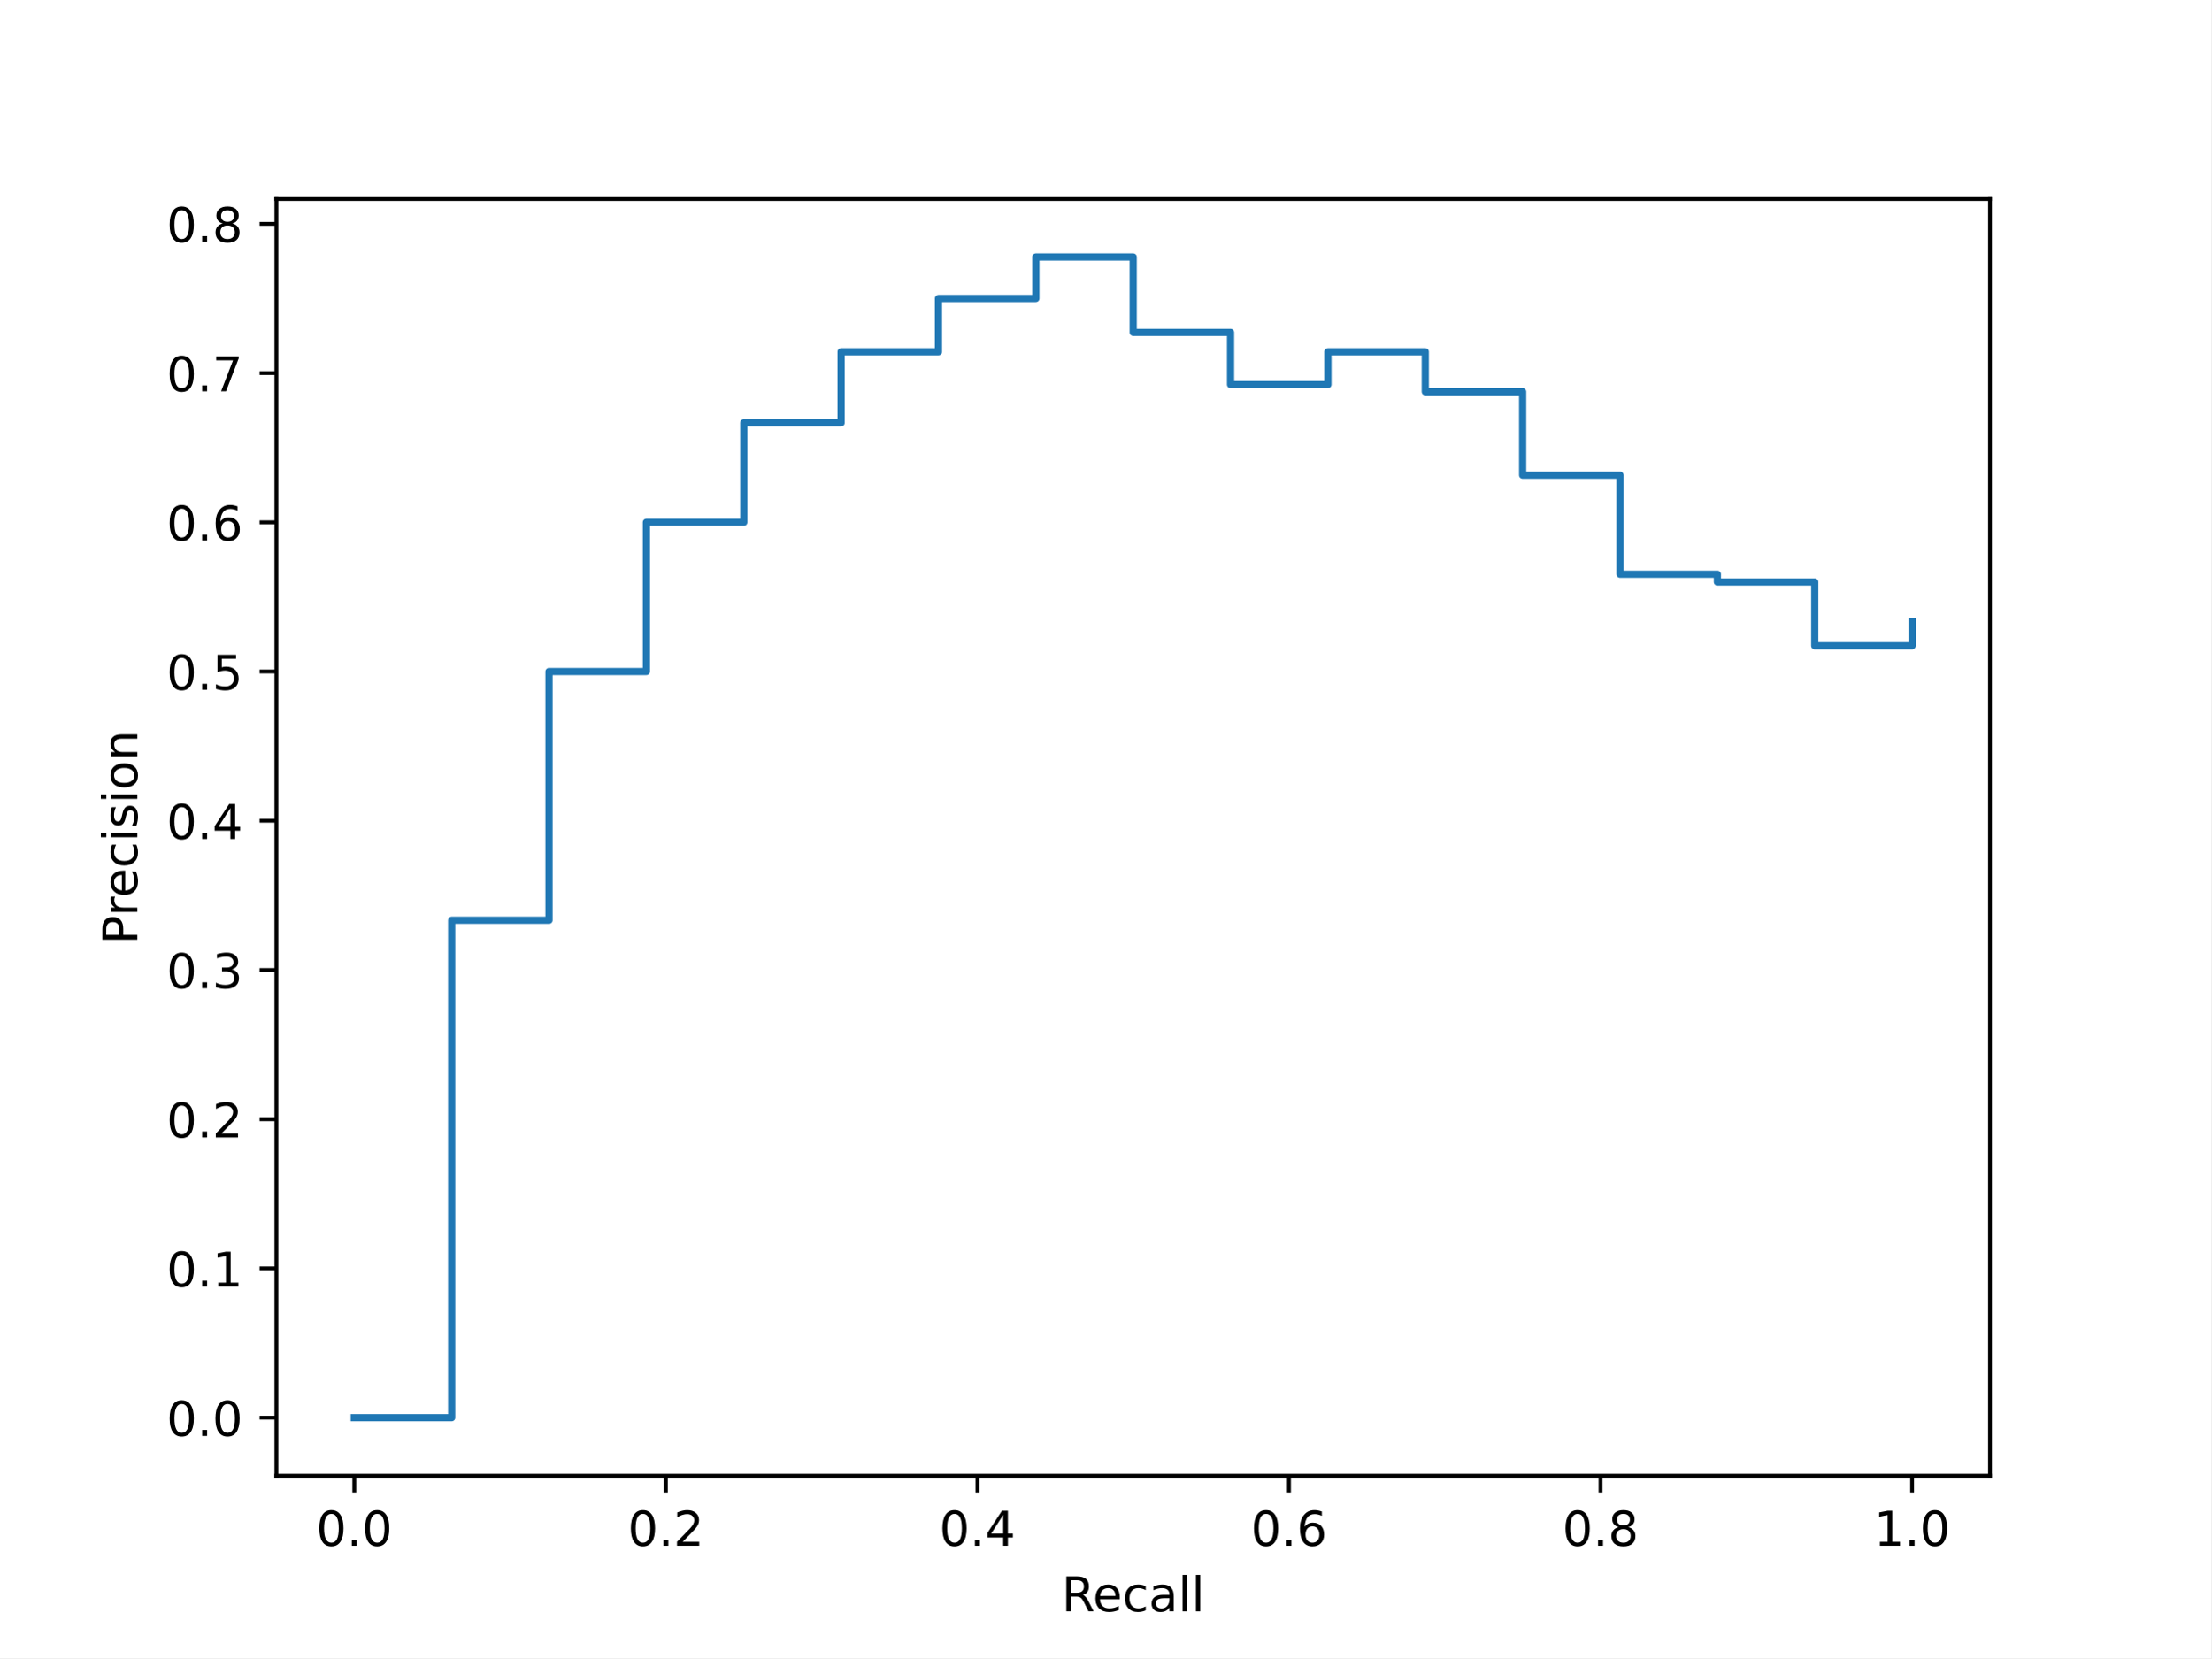
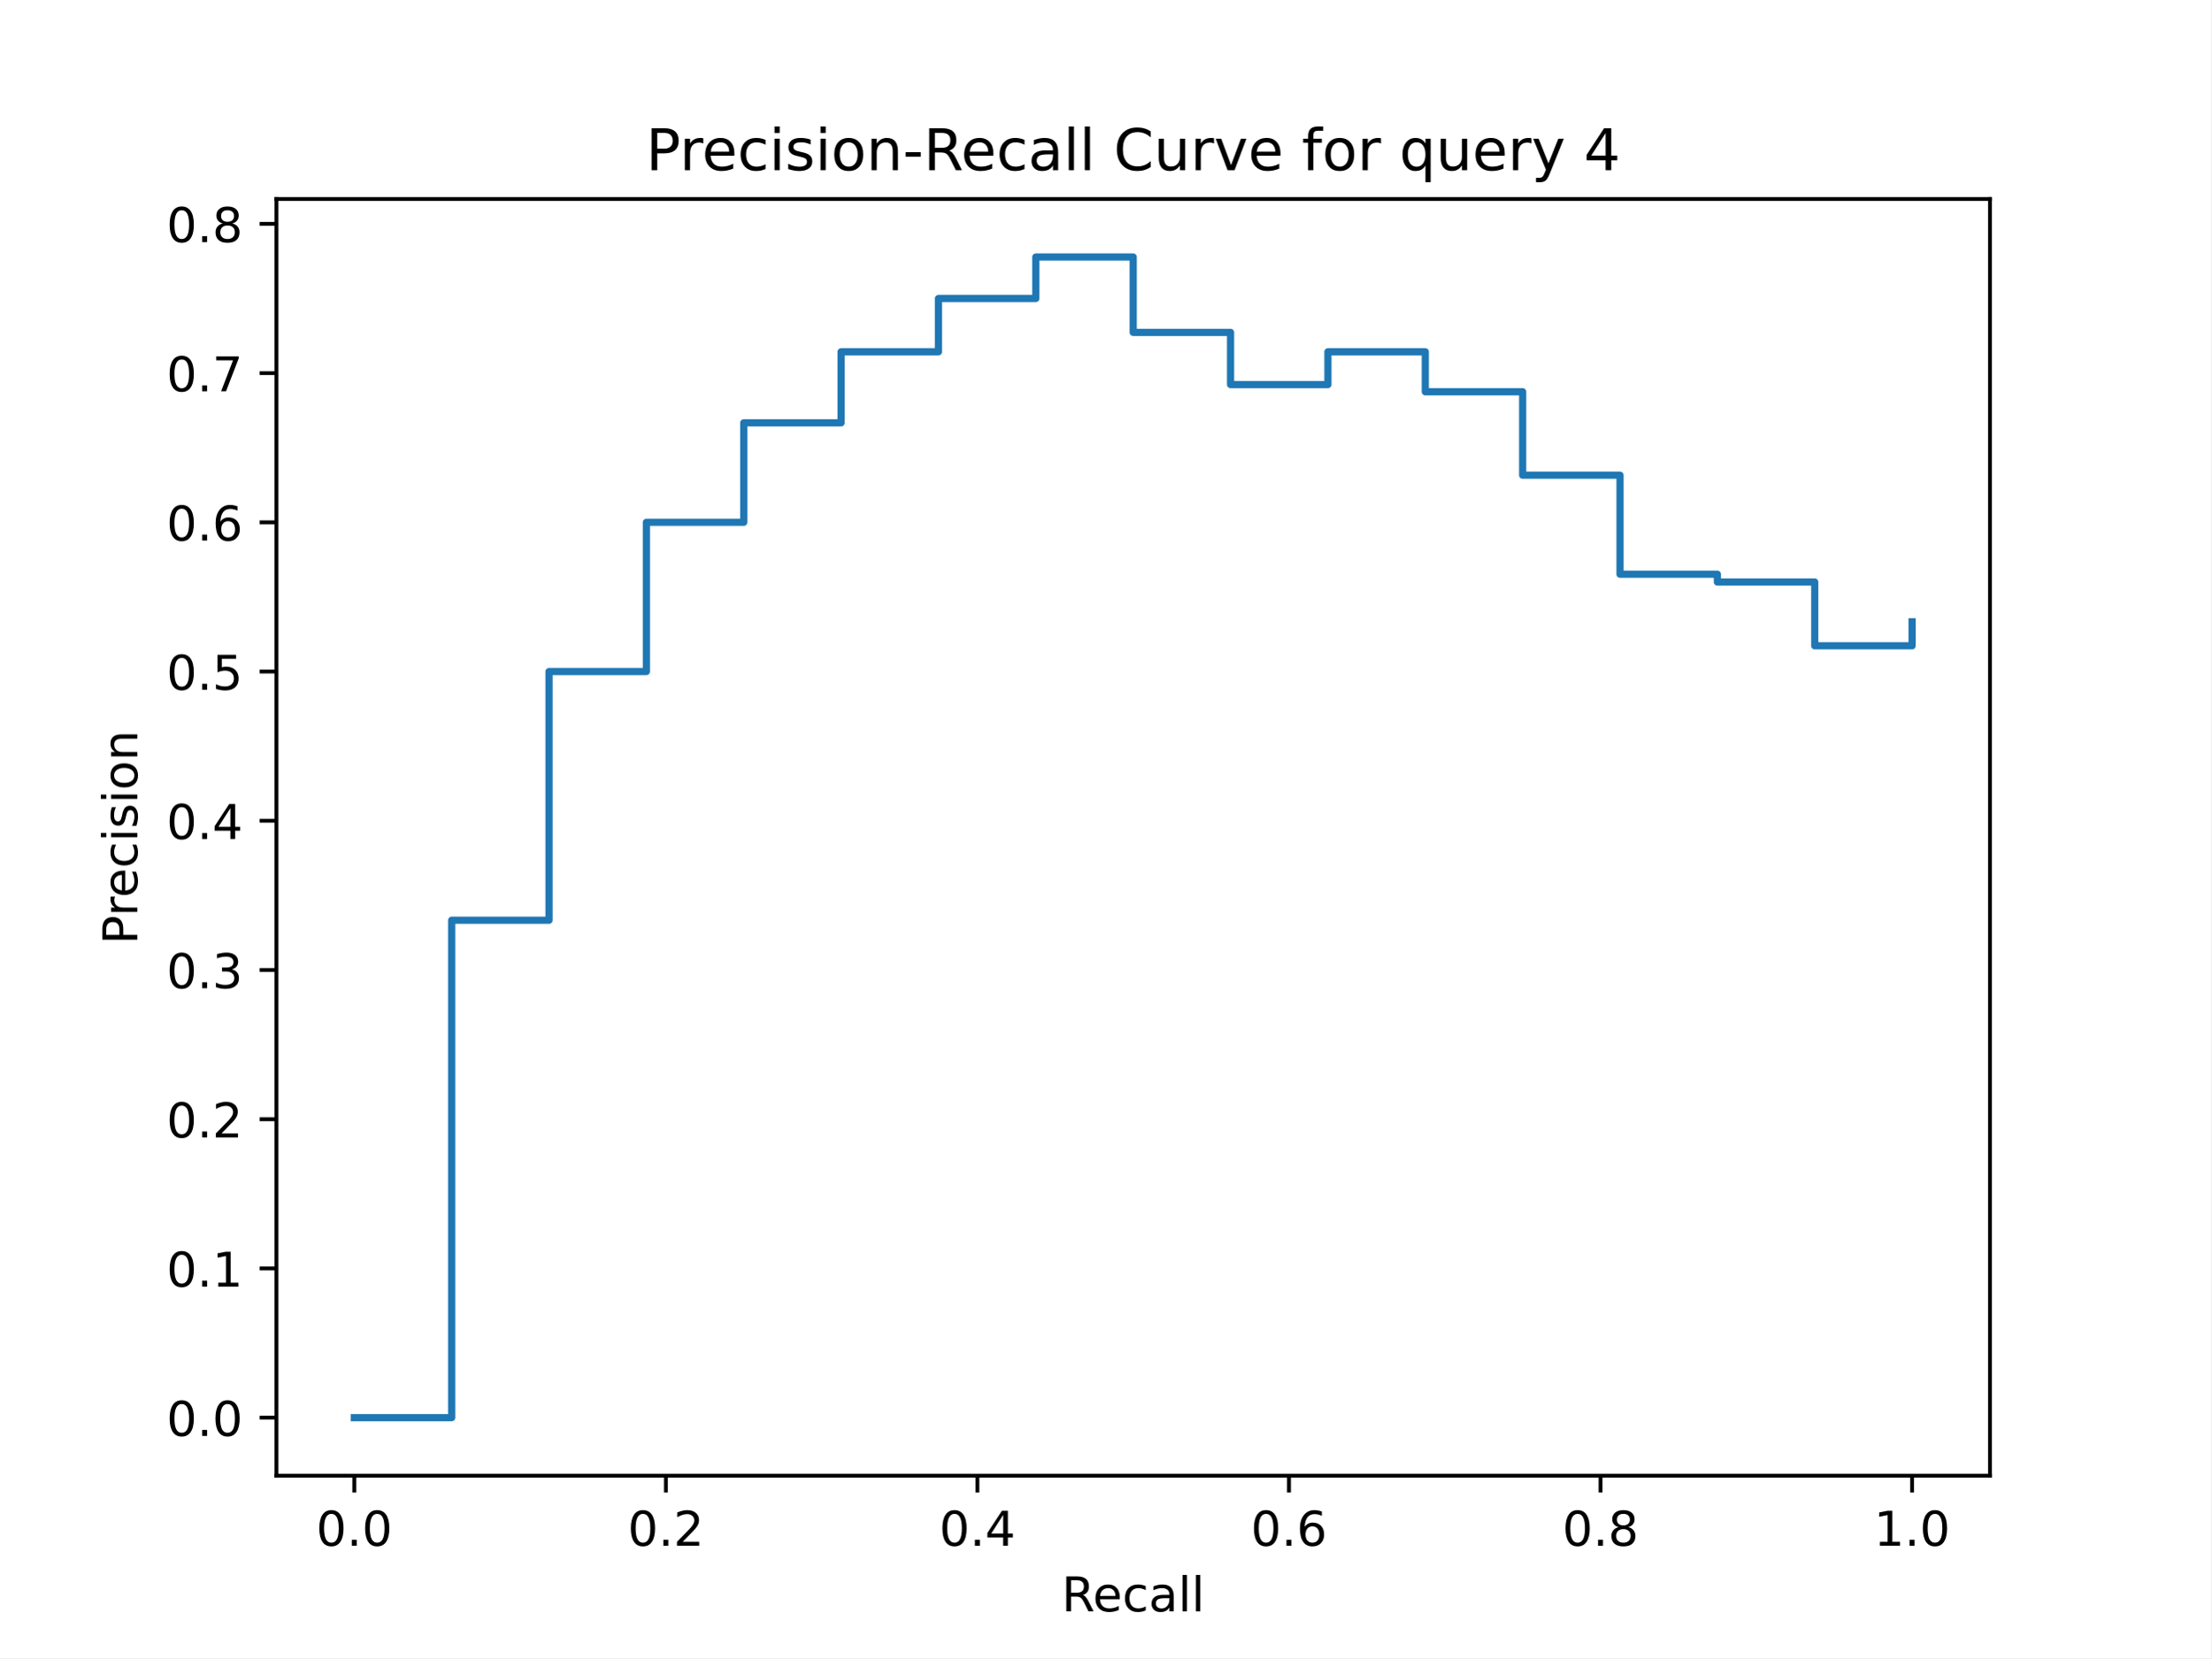
<svg xmlns="http://www.w3.org/2000/svg" xmlns:xlink="http://www.w3.org/1999/xlink" width="460.8pt" height="345.6pt" viewBox="0 0 460.8 345.6" version="1.1">
  <defs>
    <style type="text/css">*{stroke-linejoin: round; stroke-linecap: butt}</style>
  </defs>
  <g id="figure_1">
    <g id="patch_1">
      <path d="M 0 345.6  L 460.8 345.6  L 460.8 0  L 0 0  z " style="fill: #ffffff" />
    </g>
    <g id="axes_1">
      <g id="patch_2">
        <path d="M 57.6 307.584  L 414.72 307.584  L 414.72 41.472  L 57.6 41.472  z " style="fill: #ffffff" />
      </g>
      <g id="matplotlib.axis_1">
        <g id="xtick_1">
          <g id="line2d_1">
            <defs>
-               <path id="me06acd0be2" d="M 0 0  L 0 3.5  " style="stroke: #000000; stroke-width: 0.8" />
+               <path id="mb8bcb8ef0a" d="M 0 0  L 0 3.5  " style="stroke: #000000; stroke-width: 0.8" />
            </defs>
            <g>
-               <use xlink:href="#me06acd0be2" x="73.833" y="307.584" style="stroke: #000000; stroke-width: 0.8" />
+               <use xlink:href="#mb8bcb8ef0a" x="73.833" y="307.584" style="stroke: #000000; stroke-width: 0.8" />
            </g>
          </g>
          <g id="text_1">
-             <g transform="translate(65.88116 322.1824)scale(0.1 -0.1)">
+             <g transform="translate(65.88116 322.1824) scale(0.1 -0.1)">
              <defs>
                <path id="DejaVuSans-30" d="M 2034 4250  Q 1547 4250 1301 3770  Q 1056 3291 1056 2328  Q 1056 1369 1301 889  Q 1547 409 2034 409  Q 2525 409 2770 889  Q 3016 1369 3016 2328  Q 3016 3291 2770 3770  Q 2525 4250 2034 4250  z M 2034 4750  Q 2819 4750 3233 4129  Q 3647 3509 3647 2328  Q 3647 1150 3233 529  Q 2819 -91 2034 -91  Q 1250 -91 836 529  Q 422 1150 422 2328  Q 422 3509 836 4129  Q 1250 4750 2034 4750  z " transform="scale(0.015625)" />
                <path id="DejaVuSans-2e" d="M 684 794  L 1344 794  L 1344 0  L 684 0  L 684 794  z " transform="scale(0.015625)" />
              </defs>
              <use xlink:href="#DejaVuSans-30" />
              <use xlink:href="#DejaVuSans-2e" x="63.623" />
              <use xlink:href="#DejaVuSans-30" x="95.41" />
            </g>
          </g>
        </g>
        <g id="xtick_2">
          <g id="line2d_2">
            <g>
-               <use xlink:href="#me06acd0be2" x="138.764" y="307.584" style="stroke: #000000; stroke-width: 0.8" />
+               <use xlink:href="#mb8bcb8ef0a" x="138.764" y="307.584" style="stroke: #000000; stroke-width: 0.8" />
            </g>
          </g>
          <g id="text_2">
-             <g transform="translate(130.8121 322.1824)scale(0.1 -0.1)">
+             <g transform="translate(130.8121 322.1824) scale(0.1 -0.1)">
              <defs>
                <path id="DejaVuSans-32" d="M 1228 531  L 3431 531  L 3431 0  L 469 0  L 469 531  Q 828 903 1448 1529  Q 2069 2156 2228 2338  Q 2531 2678 2651 2914  Q 2772 3150 2772 3378  Q 2772 3750 2511 3984  Q 2250 4219 1831 4219  Q 1534 4219 1204 4116  Q 875 4013 500 3803  L 500 4441  Q 881 4594 1212 4672  Q 1544 4750 1819 4750  Q 2544 4750 2975 4387  Q 3406 4025 3406 3419  Q 3406 3131 3298 2873  Q 3191 2616 2906 2266  Q 2828 2175 2409 1742  Q 1991 1309 1228 531  z " transform="scale(0.015625)" />
              </defs>
              <use xlink:href="#DejaVuSans-30" />
              <use xlink:href="#DejaVuSans-2e" x="63.623" />
              <use xlink:href="#DejaVuSans-32" x="95.41" />
            </g>
          </g>
        </g>
        <g id="xtick_3">
          <g id="line2d_3">
            <g>
-               <use xlink:href="#me06acd0be2" x="203.695" y="307.584" style="stroke: #000000; stroke-width: 0.8" />
+               <use xlink:href="#mb8bcb8ef0a" x="203.695" y="307.584" style="stroke: #000000; stroke-width: 0.8" />
            </g>
          </g>
          <g id="text_3">
-             <g transform="translate(195.743 322.1824)scale(0.1 -0.1)">
+             <g transform="translate(195.743 322.1824) scale(0.1 -0.1)">
              <defs>
                <path id="DejaVuSans-34" d="M 2419 4116  L 825 1625  L 2419 1625  L 2419 4116  z M 2253 4666  L 3047 4666  L 3047 1625  L 3713 1625  L 3713 1100  L 3047 1100  L 3047 0  L 2419 0  L 2419 1100  L 313 1100  L 313 1709  L 2253 4666  z " transform="scale(0.015625)" />
              </defs>
              <use xlink:href="#DejaVuSans-30" />
              <use xlink:href="#DejaVuSans-2e" x="63.623" />
              <use xlink:href="#DejaVuSans-34" x="95.41" />
            </g>
          </g>
        </g>
        <g id="xtick_4">
          <g id="line2d_4">
            <g>
-               <use xlink:href="#me06acd0be2" x="268.625" y="307.584" style="stroke: #000000; stroke-width: 0.8" />
+               <use xlink:href="#mb8bcb8ef0a" x="268.625" y="307.584" style="stroke: #000000; stroke-width: 0.8" />
            </g>
          </g>
          <g id="text_4">
-             <g transform="translate(260.6739 322.1824)scale(0.1 -0.1)">
+             <g transform="translate(260.6739 322.1824) scale(0.1 -0.1)">
              <defs>
                <path id="DejaVuSans-36" d="M 2113 2584  Q 1688 2584 1439 2293  Q 1191 2003 1191 1497  Q 1191 994 1439 701  Q 1688 409 2113 409  Q 2538 409 2786 701  Q 3034 994 3034 1497  Q 3034 2003 2786 2293  Q 2538 2584 2113 2584  z M 3366 4563  L 3366 3988  Q 3128 4100 2886 4159  Q 2644 4219 2406 4219  Q 1781 4219 1451 3797  Q 1122 3375 1075 2522  Q 1259 2794 1537 2939  Q 1816 3084 2150 3084  Q 2853 3084 3261 2657  Q 3669 2231 3669 1497  Q 3669 778 3244 343  Q 2819 -91 2113 -91  Q 1303 -91 875 529  Q 447 1150 447 2328  Q 447 3434 972 4092  Q 1497 4750 2381 4750  Q 2619 4750 2861 4703  Q 3103 4656 3366 4563  z " transform="scale(0.015625)" />
              </defs>
              <use xlink:href="#DejaVuSans-30" />
              <use xlink:href="#DejaVuSans-2e" x="63.623" />
              <use xlink:href="#DejaVuSans-36" x="95.41" />
            </g>
          </g>
        </g>
        <g id="xtick_5">
          <g id="line2d_5">
            <g>
-               <use xlink:href="#me06acd0be2" x="333.556" y="307.584" style="stroke: #000000; stroke-width: 0.8" />
+               <use xlink:href="#mb8bcb8ef0a" x="333.556" y="307.584" style="stroke: #000000; stroke-width: 0.8" />
            </g>
          </g>
          <g id="text_5">
-             <g transform="translate(325.6048 322.1824)scale(0.1 -0.1)">
+             <g transform="translate(325.6048 322.1824) scale(0.1 -0.1)">
              <defs>
                <path id="DejaVuSans-38" d="M 2034 2216  Q 1584 2216 1326 1975  Q 1069 1734 1069 1313  Q 1069 891 1326 650  Q 1584 409 2034 409  Q 2484 409 2743 651  Q 3003 894 3003 1313  Q 3003 1734 2745 1975  Q 2488 2216 2034 2216  z M 1403 2484  Q 997 2584 770 2862  Q 544 3141 544 3541  Q 544 4100 942 4425  Q 1341 4750 2034 4750  Q 2731 4750 3128 4425  Q 3525 4100 3525 3541  Q 3525 3141 3298 2862  Q 3072 2584 2669 2484  Q 3125 2378 3379 2068  Q 3634 1759 3634 1313  Q 3634 634 3220 271  Q 2806 -91 2034 -91  Q 1263 -91 848 271  Q 434 634 434 1313  Q 434 1759 690 2068  Q 947 2378 1403 2484  z M 1172 3481  Q 1172 3119 1398 2916  Q 1625 2713 2034 2713  Q 2441 2713 2670 2916  Q 2900 3119 2900 3481  Q 2900 3844 2670 4047  Q 2441 4250 2034 4250  Q 1625 4250 1398 4047  Q 1172 3844 1172 3481  z " transform="scale(0.015625)" />
              </defs>
              <use xlink:href="#DejaVuSans-30" />
              <use xlink:href="#DejaVuSans-2e" x="63.623" />
              <use xlink:href="#DejaVuSans-38" x="95.41" />
            </g>
          </g>
        </g>
        <g id="xtick_6">
          <g id="line2d_6">
            <g>
-               <use xlink:href="#me06acd0be2" x="398.487" y="307.584" style="stroke: #000000; stroke-width: 0.8" />
+               <use xlink:href="#mb8bcb8ef0a" x="398.487" y="307.584" style="stroke: #000000; stroke-width: 0.8" />
            </g>
          </g>
          <g id="text_6">
-             <g transform="translate(390.5357 322.1824)scale(0.1 -0.1)">
+             <g transform="translate(390.5357 322.1824) scale(0.1 -0.1)">
              <defs>
                <path id="DejaVuSans-31" d="M 794 531  L 1825 531  L 1825 4091  L 703 3866  L 703 4441  L 1819 4666  L 2450 4666  L 2450 531  L 3481 531  L 3481 0  L 794 0  L 794 531  z " transform="scale(0.015625)" />
              </defs>
              <use xlink:href="#DejaVuSans-31" />
              <use xlink:href="#DejaVuSans-2e" x="63.623" />
              <use xlink:href="#DejaVuSans-30" x="95.41" />
            </g>
          </g>
        </g>
        <g id="text_7">
-           <g transform="translate(221.2428 335.8606)scale(0.1 -0.1)">
+           <g transform="translate(221.2428 335.8606) scale(0.1 -0.1)">
            <defs>
              <path id="DejaVuSans-52" d="M 2841 2188  Q 3044 2119 3236 1894  Q 3428 1669 3622 1275  L 4263 0  L 3584 0  L 2988 1197  Q 2756 1666 2539 1819  Q 2322 1972 1947 1972  L 1259 1972  L 1259 0  L 628 0  L 628 4666  L 2053 4666  Q 2853 4666 3247 4331  Q 3641 3997 3641 3322  Q 3641 2881 3436 2590  Q 3231 2300 2841 2188  z M 1259 4147  L 1259 2491  L 2053 2491  Q 2509 2491 2742 2702  Q 2975 2913 2975 3322  Q 2975 3731 2742 3939  Q 2509 4147 2053 4147  L 1259 4147  z " transform="scale(0.015625)" />
              <path id="DejaVuSans-65" d="M 3597 1894  L 3597 1613  L 953 1613  Q 991 1019 1311 708  Q 1631 397 2203 397  Q 2534 397 2845 478  Q 3156 559 3463 722  L 3463 178  Q 3153 47 2828 -22  Q 2503 -91 2169 -91  Q 1331 -91 842 396  Q 353 884 353 1716  Q 353 2575 817 3079  Q 1281 3584 2069 3584  Q 2775 3584 3186 3129  Q 3597 2675 3597 1894  z M 3022 2063  Q 3016 2534 2758 2815  Q 2500 3097 2075 3097  Q 1594 3097 1305 2825  Q 1016 2553 972 2059  L 3022 2063  z " transform="scale(0.015625)" />
              <path id="DejaVuSans-63" d="M 3122 3366  L 3122 2828  Q 2878 2963 2633 3030  Q 2388 3097 2138 3097  Q 1578 3097 1268 2742  Q 959 2388 959 1747  Q 959 1106 1268 751  Q 1578 397 2138 397  Q 2388 397 2633 464  Q 2878 531 3122 666  L 3122 134  Q 2881 22 2623 -34  Q 2366 -91 2075 -91  Q 1284 -91 818 406  Q 353 903 353 1747  Q 353 2603 823 3093  Q 1294 3584 2113 3584  Q 2378 3584 2631 3529  Q 2884 3475 3122 3366  z " transform="scale(0.015625)" />
              <path id="DejaVuSans-61" d="M 2194 1759  Q 1497 1759 1228 1600  Q 959 1441 959 1056  Q 959 750 1161 570  Q 1363 391 1709 391  Q 2188 391 2477 730  Q 2766 1069 2766 1631  L 2766 1759  L 2194 1759  z M 3341 1997  L 3341 0  L 2766 0  L 2766 531  Q 2569 213 2275 61  Q 1981 -91 1556 -91  Q 1019 -91 701 211  Q 384 513 384 1019  Q 384 1609 779 1909  Q 1175 2209 1959 2209  L 2766 2209  L 2766 2266  Q 2766 2663 2505 2880  Q 2244 3097 1772 3097  Q 1472 3097 1187 3025  Q 903 2953 641 2809  L 641 3341  Q 956 3463 1253 3523  Q 1550 3584 1831 3584  Q 2591 3584 2966 3190  Q 3341 2797 3341 1997  z " transform="scale(0.015625)" />
              <path id="DejaVuSans-6c" d="M 603 4863  L 1178 4863  L 1178 0  L 603 0  L 603 4863  z " transform="scale(0.015625)" />
            </defs>
            <use xlink:href="#DejaVuSans-52" />
            <use xlink:href="#DejaVuSans-65" x="64.982" />
            <use xlink:href="#DejaVuSans-63" x="126.506" />
            <use xlink:href="#DejaVuSans-61" x="181.486" />
            <use xlink:href="#DejaVuSans-6c" x="242.766" />
            <use xlink:href="#DejaVuSans-6c" x="270.549" />
          </g>
        </g>
      </g>
      <g id="matplotlib.axis_2">
        <g id="ytick_1">
          <g id="line2d_7">
            <defs>
-               <path id="m02dfb7653c" d="M 0 0  L -3.5 0  " style="stroke: #000000; stroke-width: 0.8" />
+               <path id="mf2d511610c" d="M 0 0  L -3.5 0  " style="stroke: #000000; stroke-width: 0.8" />
            </defs>
            <g>
-               <use xlink:href="#m02dfb7653c" x="57.6" y="295.488" style="stroke: #000000; stroke-width: 0.8" />
+               <use xlink:href="#mf2d511610c" x="57.6" y="295.488" style="stroke: #000000; stroke-width: 0.8" />
            </g>
          </g>
          <g id="text_8">
-             <g transform="translate(34.69687 299.2872)scale(0.1 -0.1)">
+             <g transform="translate(34.69687 299.2872) scale(0.1 -0.1)">
              <use xlink:href="#DejaVuSans-30" />
              <use xlink:href="#DejaVuSans-2e" x="63.623" />
              <use xlink:href="#DejaVuSans-30" x="95.41" />
            </g>
          </g>
        </g>
        <g id="ytick_2">
          <g id="line2d_8">
            <g>
-               <use xlink:href="#m02dfb7653c" x="57.6" y="264.384" style="stroke: #000000; stroke-width: 0.8" />
+               <use xlink:href="#mf2d511610c" x="57.6" y="264.384" style="stroke: #000000; stroke-width: 0.8" />
            </g>
          </g>
          <g id="text_9">
-             <g transform="translate(34.69687 268.1832)scale(0.1 -0.1)">
+             <g transform="translate(34.69687 268.1832) scale(0.1 -0.1)">
              <use xlink:href="#DejaVuSans-30" />
              <use xlink:href="#DejaVuSans-2e" x="63.623" />
              <use xlink:href="#DejaVuSans-31" x="95.41" />
            </g>
          </g>
        </g>
        <g id="ytick_3">
          <g id="line2d_9">
            <g>
-               <use xlink:href="#m02dfb7653c" x="57.6" y="233.28" style="stroke: #000000; stroke-width: 0.8" />
+               <use xlink:href="#mf2d511610c" x="57.6" y="233.28" style="stroke: #000000; stroke-width: 0.8" />
            </g>
          </g>
          <g id="text_10">
-             <g transform="translate(34.69687 237.0792)scale(0.1 -0.1)">
+             <g transform="translate(34.69687 237.0792) scale(0.1 -0.1)">
              <use xlink:href="#DejaVuSans-30" />
              <use xlink:href="#DejaVuSans-2e" x="63.623" />
              <use xlink:href="#DejaVuSans-32" x="95.41" />
            </g>
          </g>
        </g>
        <g id="ytick_4">
          <g id="line2d_10">
            <g>
-               <use xlink:href="#m02dfb7653c" x="57.6" y="202.176" style="stroke: #000000; stroke-width: 0.8" />
+               <use xlink:href="#mf2d511610c" x="57.6" y="202.176" style="stroke: #000000; stroke-width: 0.8" />
            </g>
          </g>
          <g id="text_11">
-             <g transform="translate(34.69687 205.9752)scale(0.1 -0.1)">
+             <g transform="translate(34.69687 205.9752) scale(0.1 -0.1)">
              <defs>
                <path id="DejaVuSans-33" d="M 2597 2516  Q 3050 2419 3304 2112  Q 3559 1806 3559 1356  Q 3559 666 3084 287  Q 2609 -91 1734 -91  Q 1441 -91 1130 -33  Q 819 25 488 141  L 488 750  Q 750 597 1062 519  Q 1375 441 1716 441  Q 2309 441 2620 675  Q 2931 909 2931 1356  Q 2931 1769 2642 2001  Q 2353 2234 1838 2234  L 1294 2234  L 1294 2753  L 1863 2753  Q 2328 2753 2575 2939  Q 2822 3125 2822 3475  Q 2822 3834 2567 4026  Q 2313 4219 1838 4219  Q 1578 4219 1281 4162  Q 984 4106 628 3988  L 628 4550  Q 988 4650 1302 4700  Q 1616 4750 1894 4750  Q 2613 4750 3031 4423  Q 3450 4097 3450 3541  Q 3450 3153 3228 2886  Q 3006 2619 2597 2516  z " transform="scale(0.015625)" />
              </defs>
              <use xlink:href="#DejaVuSans-30" />
              <use xlink:href="#DejaVuSans-2e" x="63.623" />
              <use xlink:href="#DejaVuSans-33" x="95.41" />
            </g>
          </g>
        </g>
        <g id="ytick_5">
          <g id="line2d_11">
            <g>
-               <use xlink:href="#m02dfb7653c" x="57.6" y="171.072" style="stroke: #000000; stroke-width: 0.8" />
+               <use xlink:href="#mf2d511610c" x="57.6" y="171.072" style="stroke: #000000; stroke-width: 0.8" />
            </g>
          </g>
          <g id="text_12">
-             <g transform="translate(34.69687 174.8712)scale(0.1 -0.1)">
+             <g transform="translate(34.69687 174.8712) scale(0.1 -0.1)">
              <use xlink:href="#DejaVuSans-30" />
              <use xlink:href="#DejaVuSans-2e" x="63.623" />
              <use xlink:href="#DejaVuSans-34" x="95.41" />
            </g>
          </g>
        </g>
        <g id="ytick_6">
          <g id="line2d_12">
            <g>
-               <use xlink:href="#m02dfb7653c" x="57.6" y="139.968" style="stroke: #000000; stroke-width: 0.8" />
+               <use xlink:href="#mf2d511610c" x="57.6" y="139.968" style="stroke: #000000; stroke-width: 0.8" />
            </g>
          </g>
          <g id="text_13">
-             <g transform="translate(34.69687 143.7672)scale(0.1 -0.1)">
+             <g transform="translate(34.69687 143.7672) scale(0.1 -0.1)">
              <defs>
                <path id="DejaVuSans-35" d="M 691 4666  L 3169 4666  L 3169 4134  L 1269 4134  L 1269 2991  Q 1406 3038 1543 3061  Q 1681 3084 1819 3084  Q 2600 3084 3056 2656  Q 3513 2228 3513 1497  Q 3513 744 3044 326  Q 2575 -91 1722 -91  Q 1428 -91 1123 -41  Q 819 9 494 109  L 494 744  Q 775 591 1075 516  Q 1375 441 1709 441  Q 2250 441 2565 725  Q 2881 1009 2881 1497  Q 2881 1984 2565 2268  Q 2250 2553 1709 2553  Q 1456 2553 1204 2497  Q 953 2441 691 2322  L 691 4666  z " transform="scale(0.015625)" />
              </defs>
              <use xlink:href="#DejaVuSans-30" />
              <use xlink:href="#DejaVuSans-2e" x="63.623" />
              <use xlink:href="#DejaVuSans-35" x="95.41" />
            </g>
          </g>
        </g>
        <g id="ytick_7">
          <g id="line2d_13">
            <g>
-               <use xlink:href="#m02dfb7653c" x="57.6" y="108.864" style="stroke: #000000; stroke-width: 0.8" />
+               <use xlink:href="#mf2d511610c" x="57.6" y="108.864" style="stroke: #000000; stroke-width: 0.8" />
            </g>
          </g>
          <g id="text_14">
-             <g transform="translate(34.69687 112.6632)scale(0.1 -0.1)">
+             <g transform="translate(34.69687 112.6632) scale(0.1 -0.1)">
              <use xlink:href="#DejaVuSans-30" />
              <use xlink:href="#DejaVuSans-2e" x="63.623" />
              <use xlink:href="#DejaVuSans-36" x="95.41" />
            </g>
          </g>
        </g>
        <g id="ytick_8">
          <g id="line2d_14">
            <g>
-               <use xlink:href="#m02dfb7653c" x="57.6" y="77.76" style="stroke: #000000; stroke-width: 0.8" />
+               <use xlink:href="#mf2d511610c" x="57.6" y="77.76" style="stroke: #000000; stroke-width: 0.8" />
            </g>
          </g>
          <g id="text_15">
-             <g transform="translate(34.69687 81.55922)scale(0.1 -0.1)">
+             <g transform="translate(34.69687 81.55922) scale(0.1 -0.1)">
              <defs>
                <path id="DejaVuSans-37" d="M 525 4666  L 3525 4666  L 3525 4397  L 1831 0  L 1172 0  L 2766 4134  L 525 4134  L 525 4666  z " transform="scale(0.015625)" />
              </defs>
              <use xlink:href="#DejaVuSans-30" />
              <use xlink:href="#DejaVuSans-2e" x="63.623" />
              <use xlink:href="#DejaVuSans-37" x="95.41" />
            </g>
          </g>
        </g>
        <g id="ytick_9">
          <g id="line2d_15">
            <g>
-               <use xlink:href="#m02dfb7653c" x="57.6" y="46.656" style="stroke: #000000; stroke-width: 0.8" />
+               <use xlink:href="#mf2d511610c" x="57.6" y="46.656" style="stroke: #000000; stroke-width: 0.8" />
            </g>
          </g>
          <g id="text_16">
-             <g transform="translate(34.69687 50.45522)scale(0.1 -0.1)">
+             <g transform="translate(34.69687 50.45522) scale(0.1 -0.1)">
              <use xlink:href="#DejaVuSans-30" />
              <use xlink:href="#DejaVuSans-2e" x="63.623" />
              <use xlink:href="#DejaVuSans-38" x="95.41" />
            </g>
          </g>
        </g>
        <g id="text_17">
-           <g transform="translate(28.61719 196.835)rotate(-90)scale(0.1 -0.1)">
+           <g transform="translate(28.61719 196.835) rotate(-90) scale(0.1 -0.1)">
            <defs>
              <path id="DejaVuSans-50" d="M 1259 4147  L 1259 2394  L 2053 2394  Q 2494 2394 2734 2622  Q 2975 2850 2975 3272  Q 2975 3691 2734 3919  Q 2494 4147 2053 4147  L 1259 4147  z M 628 4666  L 2053 4666  Q 2838 4666 3239 4311  Q 3641 3956 3641 3272  Q 3641 2581 3239 2228  Q 2838 1875 2053 1875  L 1259 1875  L 1259 0  L 628 0  L 628 4666  z " transform="scale(0.015625)" />
              <path id="DejaVuSans-72" d="M 2631 2963  Q 2534 3019 2420 3045  Q 2306 3072 2169 3072  Q 1681 3072 1420 2755  Q 1159 2438 1159 1844  L 1159 0  L 581 0  L 581 3500  L 1159 3500  L 1159 2956  Q 1341 3275 1631 3429  Q 1922 3584 2338 3584  Q 2397 3584 2469 3576  Q 2541 3569 2628 3553  L 2631 2963  z " transform="scale(0.015625)" />
              <path id="DejaVuSans-69" d="M 603 3500  L 1178 3500  L 1178 0  L 603 0  L 603 3500  z M 603 4863  L 1178 4863  L 1178 4134  L 603 4134  L 603 4863  z " transform="scale(0.015625)" />
              <path id="DejaVuSans-73" d="M 2834 3397  L 2834 2853  Q 2591 2978 2328 3040  Q 2066 3103 1784 3103  Q 1356 3103 1142 2972  Q 928 2841 928 2578  Q 928 2378 1081 2264  Q 1234 2150 1697 2047  L 1894 2003  Q 2506 1872 2764 1633  Q 3022 1394 3022 966  Q 3022 478 2636 193  Q 2250 -91 1575 -91  Q 1294 -91 989 -36  Q 684 19 347 128  L 347 722  Q 666 556 975 473  Q 1284 391 1588 391  Q 1994 391 2212 530  Q 2431 669 2431 922  Q 2431 1156 2273 1281  Q 2116 1406 1581 1522  L 1381 1569  Q 847 1681 609 1914  Q 372 2147 372 2553  Q 372 3047 722 3315  Q 1072 3584 1716 3584  Q 2034 3584 2315 3537  Q 2597 3491 2834 3397  z " transform="scale(0.015625)" />
              <path id="DejaVuSans-6f" d="M 1959 3097  Q 1497 3097 1228 2736  Q 959 2375 959 1747  Q 959 1119 1226 758  Q 1494 397 1959 397  Q 2419 397 2687 759  Q 2956 1122 2956 1747  Q 2956 2369 2687 2733  Q 2419 3097 1959 3097  z M 1959 3584  Q 2709 3584 3137 3096  Q 3566 2609 3566 1747  Q 3566 888 3137 398  Q 2709 -91 1959 -91  Q 1206 -91 779 398  Q 353 888 353 1747  Q 353 2609 779 3096  Q 1206 3584 1959 3584  z " transform="scale(0.015625)" />
              <path id="DejaVuSans-6e" d="M 3513 2113  L 3513 0  L 2938 0  L 2938 2094  Q 2938 2591 2744 2837  Q 2550 3084 2163 3084  Q 1697 3084 1428 2787  Q 1159 2491 1159 1978  L 1159 0  L 581 0  L 581 3500  L 1159 3500  L 1159 2956  Q 1366 3272 1645 3428  Q 1925 3584 2291 3584  Q 2894 3584 3203 3211  Q 3513 2838 3513 2113  z " transform="scale(0.015625)" />
            </defs>
            <use xlink:href="#DejaVuSans-50" />
            <use xlink:href="#DejaVuSans-72" x="58.553" />
            <use xlink:href="#DejaVuSans-65" x="97.416" />
            <use xlink:href="#DejaVuSans-63" x="158.939" />
            <use xlink:href="#DejaVuSans-69" x="213.92" />
            <use xlink:href="#DejaVuSans-73" x="241.703" />
            <use xlink:href="#DejaVuSans-69" x="293.803" />
            <use xlink:href="#DejaVuSans-6f" x="321.586" />
            <use xlink:href="#DejaVuSans-6e" x="382.768" />
          </g>
        </g>
      </g>
      <g id="line2d_16">
-         <path d="M 73.833 295.488  L 94.124 295.488  L 94.124 191.808  L 106.298 191.808  L 106.298 191.808  L 114.415 191.808  L 114.415 139.968  L 134.705 139.968  L 134.705 108.864  L 138.764 108.864  L 138.764 108.864  L 154.996 108.864  L 154.996 88.128  L 171.229 88.128  L 171.229 88.128  L 175.287 88.128  L 175.287 73.317  L 195.578 73.317  L 195.578 62.208  L 203.695 62.208  L 203.695 62.208  L 215.869 62.208  L 215.869 53.568  L 236.16 53.568  L 236.16 69.277  L 256.451 69.277  L 256.451 80.153  L 268.625 80.153  L 268.625 80.153  L 276.742 80.153  L 276.742 73.317  L 297.033 73.317  L 297.033 81.648  L 301.091 81.648  L 301.091 81.648  L 317.324 81.648  L 317.324 99.042  L 333.556 99.042  L 333.556 99.042  L 337.615 99.042  L 337.615 119.683  L 357.905 119.683  L 357.905 121.306  L 366.022 121.306  L 366.022 121.306  L 378.196 121.306  L 378.196 134.605  L 398.487 134.605  L 398.487 129.6  " clip-path="url(#pc8d3097eaa)" style="fill: none; stroke: #1f77b4; stroke-width: 1.5; stroke-linecap: square" />
+         <path d="M 73.833 295.488  L 94.124 295.488  L 94.124 191.808  L 106.298 191.808  L 106.298 191.808  L 114.415 191.808  L 114.415 139.968  L 134.705 139.968  L 134.705 108.864  L 138.764 108.864  L 138.764 108.864  L 154.996 108.864  L 154.996 88.128  L 171.229 88.128  L 171.229 88.128  L 175.287 88.128  L 175.287 73.317  L 195.578 73.317  L 195.578 62.208  L 203.695 62.208  L 203.695 62.208  L 215.869 62.208  L 215.869 53.568  L 236.16 53.568  L 236.16 69.277  L 256.451 69.277  L 256.451 80.153  L 268.625 80.153  L 268.625 80.153  L 276.742 80.153  L 276.742 73.317  L 297.033 73.317  L 297.033 81.648  L 301.091 81.648  L 301.091 81.648  L 317.324 81.648  L 317.324 99.042  L 333.556 99.042  L 333.556 99.042  L 337.615 99.042  L 337.615 119.683  L 357.905 119.683  L 357.905 121.306  L 366.022 121.306  L 366.022 121.306  L 378.196 121.306  L 378.196 134.605  L 398.487 134.605  L 398.487 129.6  " clip-path="url(#pb653fb283c)" style="fill: none; stroke: #1f77b4; stroke-width: 1.5; stroke-linecap: square" />
      </g>
      <g id="patch_3">
        <path d="M 57.6 307.584  L 57.6 41.472  " style="fill: none; stroke: #000000; stroke-width: 0.8; stroke-linejoin: miter; stroke-linecap: square" />
      </g>
      <g id="patch_4">
        <path d="M 414.72 307.584  L 414.72 41.472  " style="fill: none; stroke: #000000; stroke-width: 0.8; stroke-linejoin: miter; stroke-linecap: square" />
      </g>
      <g id="patch_5">
        <path d="M 57.6 307.584  L 414.72 307.584  " style="fill: none; stroke: #000000; stroke-width: 0.8; stroke-linejoin: miter; stroke-linecap: square" />
      </g>
      <g id="patch_6">
        <path d="M 57.6 41.472  L 414.72 41.472  " style="fill: none; stroke: #000000; stroke-width: 0.8; stroke-linejoin: miter; stroke-linecap: square" />
+       </g>
+       <g id="text_18">
+         <g transform="translate(134.6081 35.472) scale(0.12 -0.12)">
+           <defs>
+             <path id="DejaVuSans-2d" d="M 313 2009  L 1997 2009  L 1997 1497  L 313 1497  L 313 2009  z " transform="scale(0.015625)" />
+             <path id="DejaVuSans-20" transform="scale(0.015625)" />
+             <path id="DejaVuSans-43" d="M 4122 4306  L 4122 3641  Q 3803 3938 3442 4084  Q 3081 4231 2675 4231  Q 1875 4231 1450 3742  Q 1025 3253 1025 2328  Q 1025 1406 1450 917  Q 1875 428 2675 428  Q 3081 428 3442 575  Q 3803 722 4122 1019  L 4122 359  Q 3791 134 3420 21  Q 3050 -91 2638 -91  Q 1578 -91 968 557  Q 359 1206 359 2328  Q 359 3453 968 4101  Q 1578 4750 2638 4750  Q 3056 4750 3426 4639  Q 3797 4528 4122 4306  z " transform="scale(0.015625)" />
+             <path id="DejaVuSans-75" d="M 544 1381  L 544 3500  L 1119 3500  L 1119 1403  Q 1119 906 1312 657  Q 1506 409 1894 409  Q 2359 409 2629 706  Q 2900 1003 2900 1516  L 2900 3500  L 3475 3500  L 3475 0  L 2900 0  L 2900 538  Q 2691 219 2414 64  Q 2138 -91 1772 -91  Q 1169 -91 856 284  Q 544 659 544 1381  z M 1991 3584  L 1991 3584  z " transform="scale(0.015625)" />
+             <path id="DejaVuSans-76" d="M 191 3500  L 800 3500  L 1894 563  L 2988 3500  L 3597 3500  L 2284 0  L 1503 0  L 191 3500  z " transform="scale(0.015625)" />
+             <path id="DejaVuSans-66" d="M 2375 4863  L 2375 4384  L 1825 4384  Q 1516 4384 1395 4259  Q 1275 4134 1275 3809  L 1275 3500  L 2222 3500  L 2222 3053  L 1275 3053  L 1275 0  L 697 0  L 697 3053  L 147 3053  L 147 3500  L 697 3500  L 697 3744  Q 697 4328 969 4595  Q 1241 4863 1831 4863  L 2375 4863  z " transform="scale(0.015625)" />
+             <path id="DejaVuSans-71" d="M 947 1747  Q 947 1113 1208 752  Q 1469 391 1925 391  Q 2381 391 2643 752  Q 2906 1113 2906 1747  Q 2906 2381 2643 2742  Q 2381 3103 1925 3103  Q 1469 3103 1208 2742  Q 947 2381 947 1747  z M 2906 525  Q 2725 213 2448 61  Q 2172 -91 1784 -91  Q 1150 -91 751 415  Q 353 922 353 1747  Q 353 2572 751 3078  Q 1150 3584 1784 3584  Q 2172 3584 2448 3432  Q 2725 3281 2906 2969  L 2906 3500  L 3481 3500  L 3481 -1331  L 2906 -1331  L 2906 525  z " transform="scale(0.015625)" />
+             <path id="DejaVuSans-79" d="M 2059 -325  Q 1816 -950 1584 -1140  Q 1353 -1331 966 -1331  L 506 -1331  L 506 -850  L 844 -850  Q 1081 -850 1212 -737  Q 1344 -625 1503 -206  L 1606 56  L 191 3500  L 800 3500  L 1894 763  L 2988 3500  L 3597 3500  L 2059 -325  z " transform="scale(0.015625)" />
+           </defs>
+           <use xlink:href="#DejaVuSans-50" />
+           <use xlink:href="#DejaVuSans-72" x="58.553" />
+           <use xlink:href="#DejaVuSans-65" x="97.416" />
+           <use xlink:href="#DejaVuSans-63" x="158.939" />
+           <use xlink:href="#DejaVuSans-69" x="213.92" />
+           <use xlink:href="#DejaVuSans-73" x="241.703" />
+           <use xlink:href="#DejaVuSans-69" x="293.803" />
+           <use xlink:href="#DejaVuSans-6f" x="321.586" />
+           <use xlink:href="#DejaVuSans-6e" x="382.768" />
+           <use xlink:href="#DejaVuSans-2d" x="446.146" />
+           <use xlink:href="#DejaVuSans-52" x="482.23" />
+           <use xlink:href="#DejaVuSans-65" x="547.213" />
+           <use xlink:href="#DejaVuSans-63" x="608.736" />
+           <use xlink:href="#DejaVuSans-61" x="663.717" />
+           <use xlink:href="#DejaVuSans-6c" x="724.996" />
+           <use xlink:href="#DejaVuSans-6c" x="752.779" />
+           <use xlink:href="#DejaVuSans-20" x="780.562" />
+           <use xlink:href="#DejaVuSans-43" x="812.35" />
+           <use xlink:href="#DejaVuSans-75" x="882.174" />
+           <use xlink:href="#DejaVuSans-72" x="945.553" />
+           <use xlink:href="#DejaVuSans-76" x="986.666" />
+           <use xlink:href="#DejaVuSans-65" x="1045.846" />
+           <use xlink:href="#DejaVuSans-20" x="1107.369" />
+           <use xlink:href="#DejaVuSans-66" x="1139.156" />
+           <use xlink:href="#DejaVuSans-6f" x="1174.361" />
+           <use xlink:href="#DejaVuSans-72" x="1235.543" />
+           <use xlink:href="#DejaVuSans-20" x="1276.656" />
+           <use xlink:href="#DejaVuSans-71" x="1308.443" />
+           <use xlink:href="#DejaVuSans-75" x="1371.92" />
+           <use xlink:href="#DejaVuSans-65" x="1435.299" />
+           <use xlink:href="#DejaVuSans-72" x="1496.822" />
+           <use xlink:href="#DejaVuSans-79" x="1537.936" />
+           <use xlink:href="#DejaVuSans-20" x="1597.115" />
+           <use xlink:href="#DejaVuSans-34" x="1628.902" />
+         </g>
      </g>
    </g>
  </g>
  <defs>
-     <clipPath id="pc8d3097eaa">
+     <clipPath id="pb653fb283c">
      <rect x="57.6" y="41.472" width="357.12" height="266.112" />
    </clipPath>
  </defs>
</svg>
